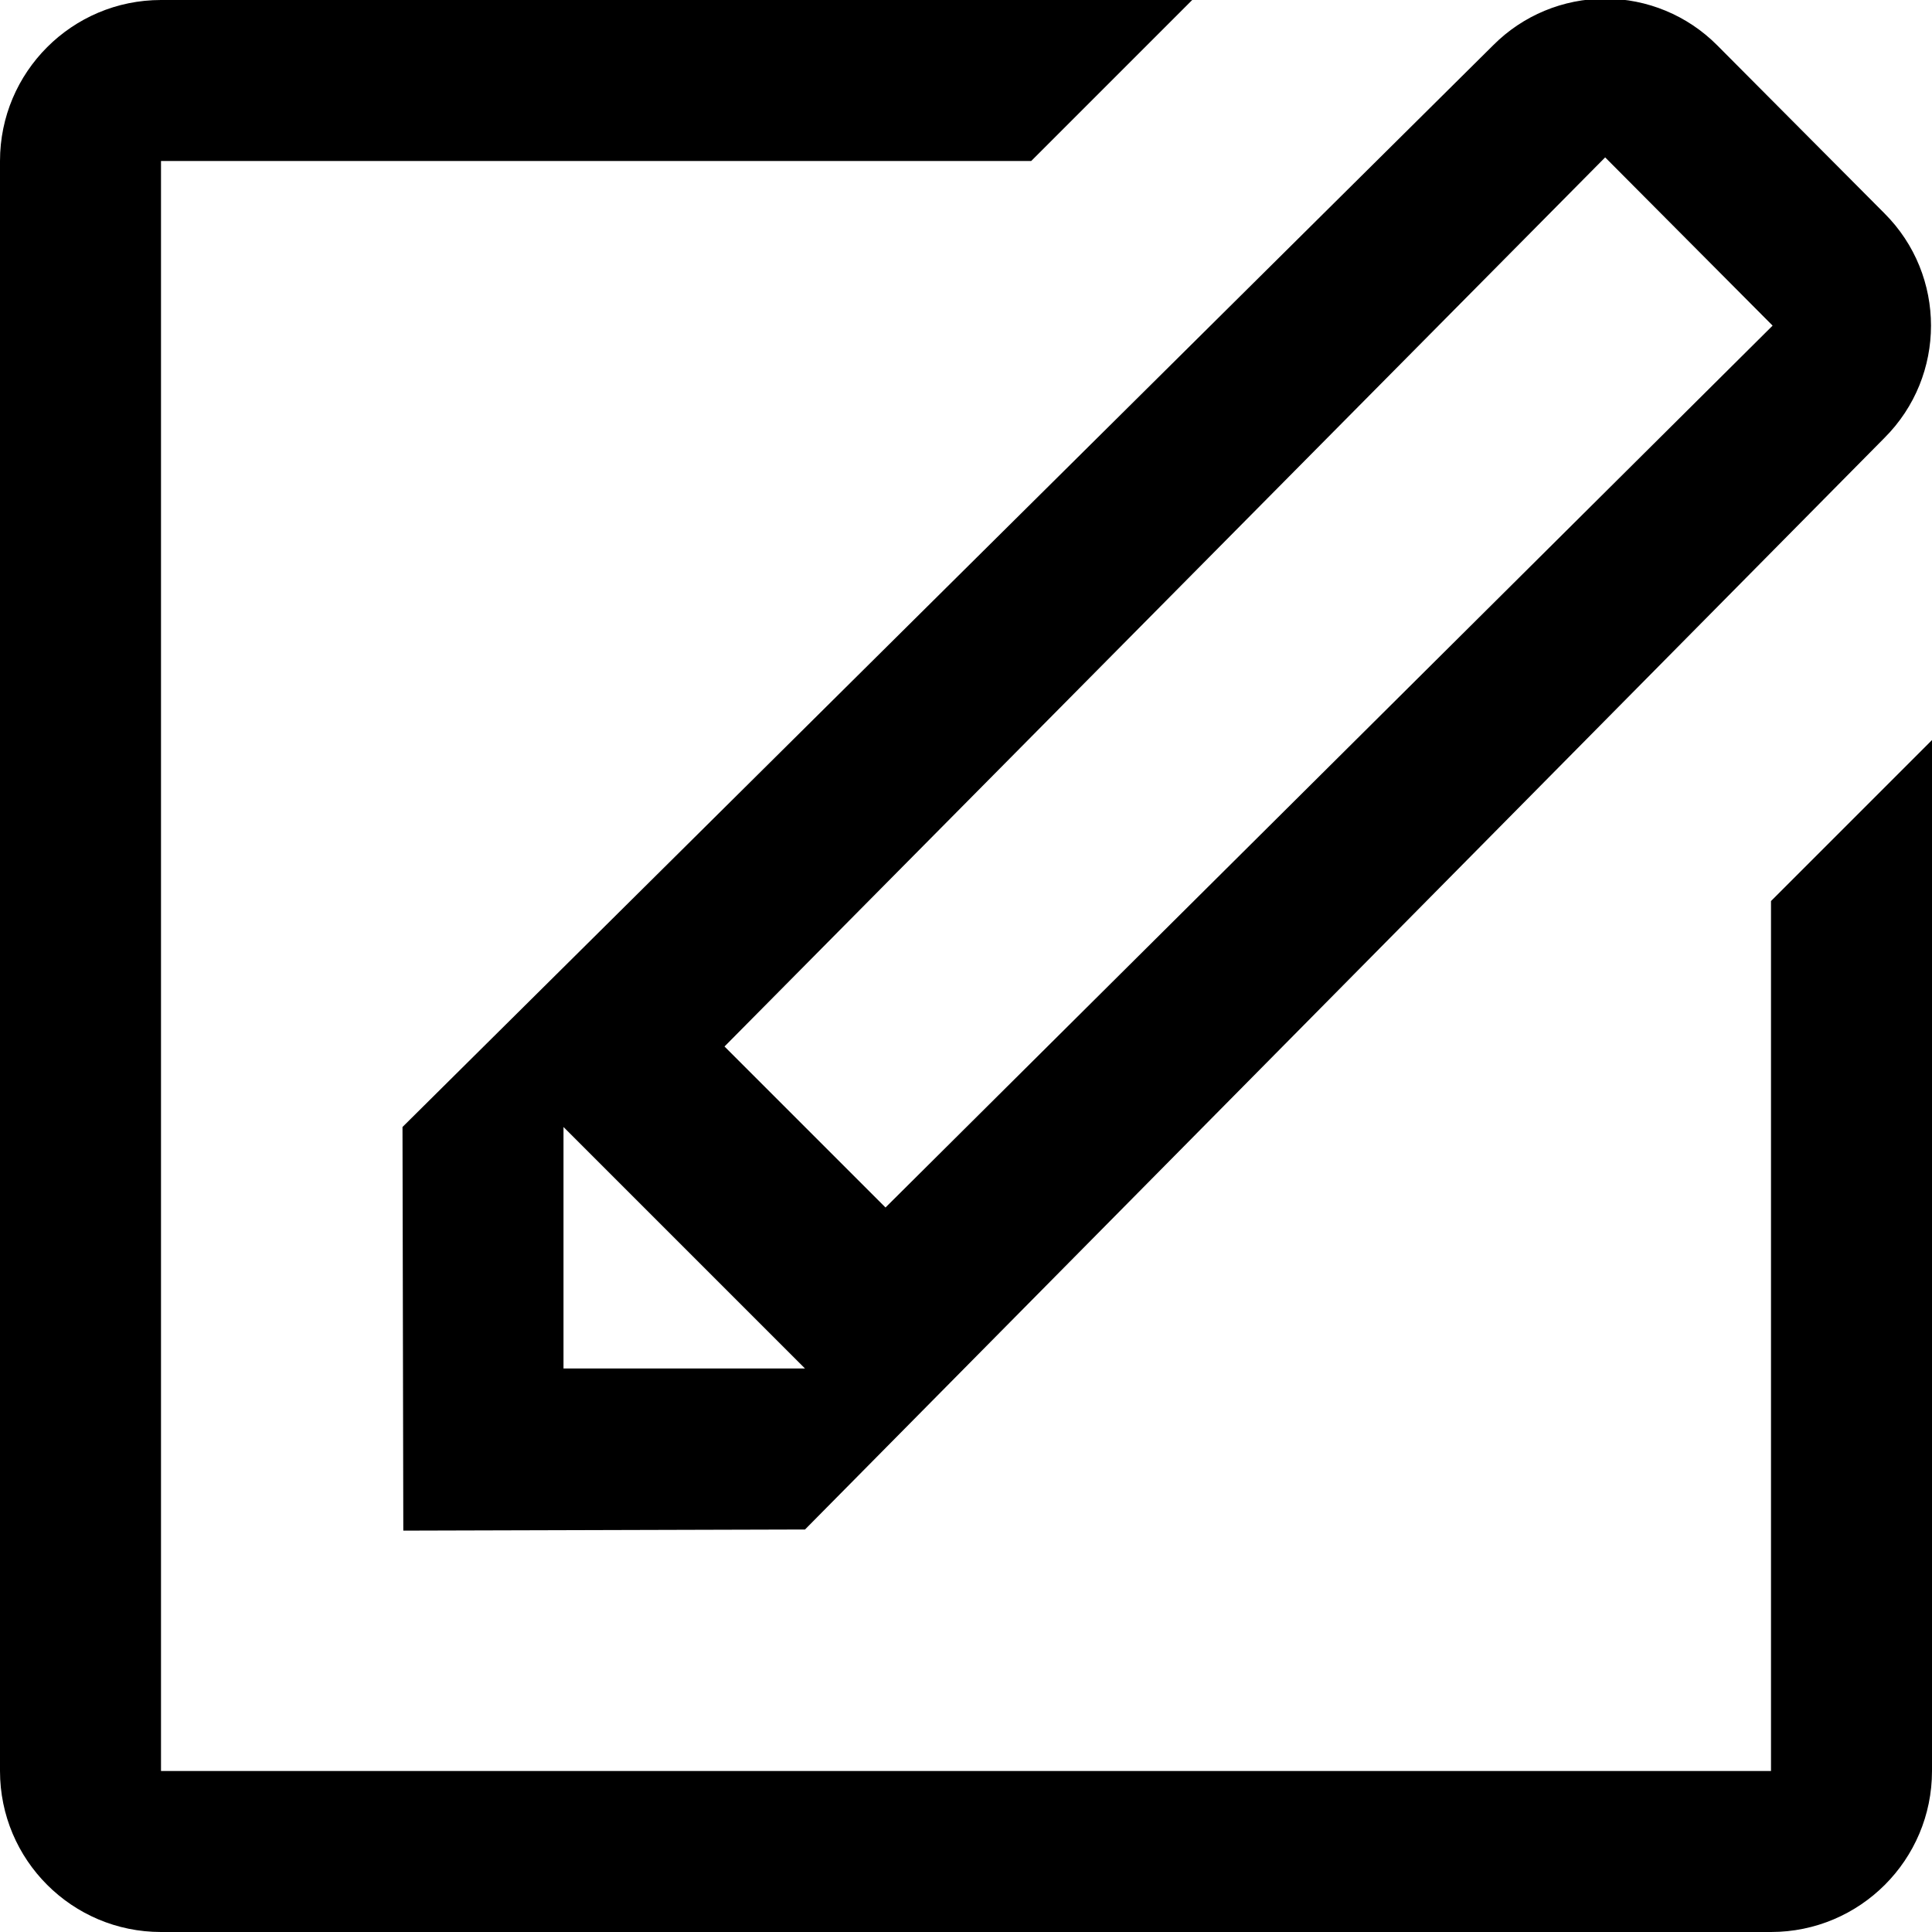
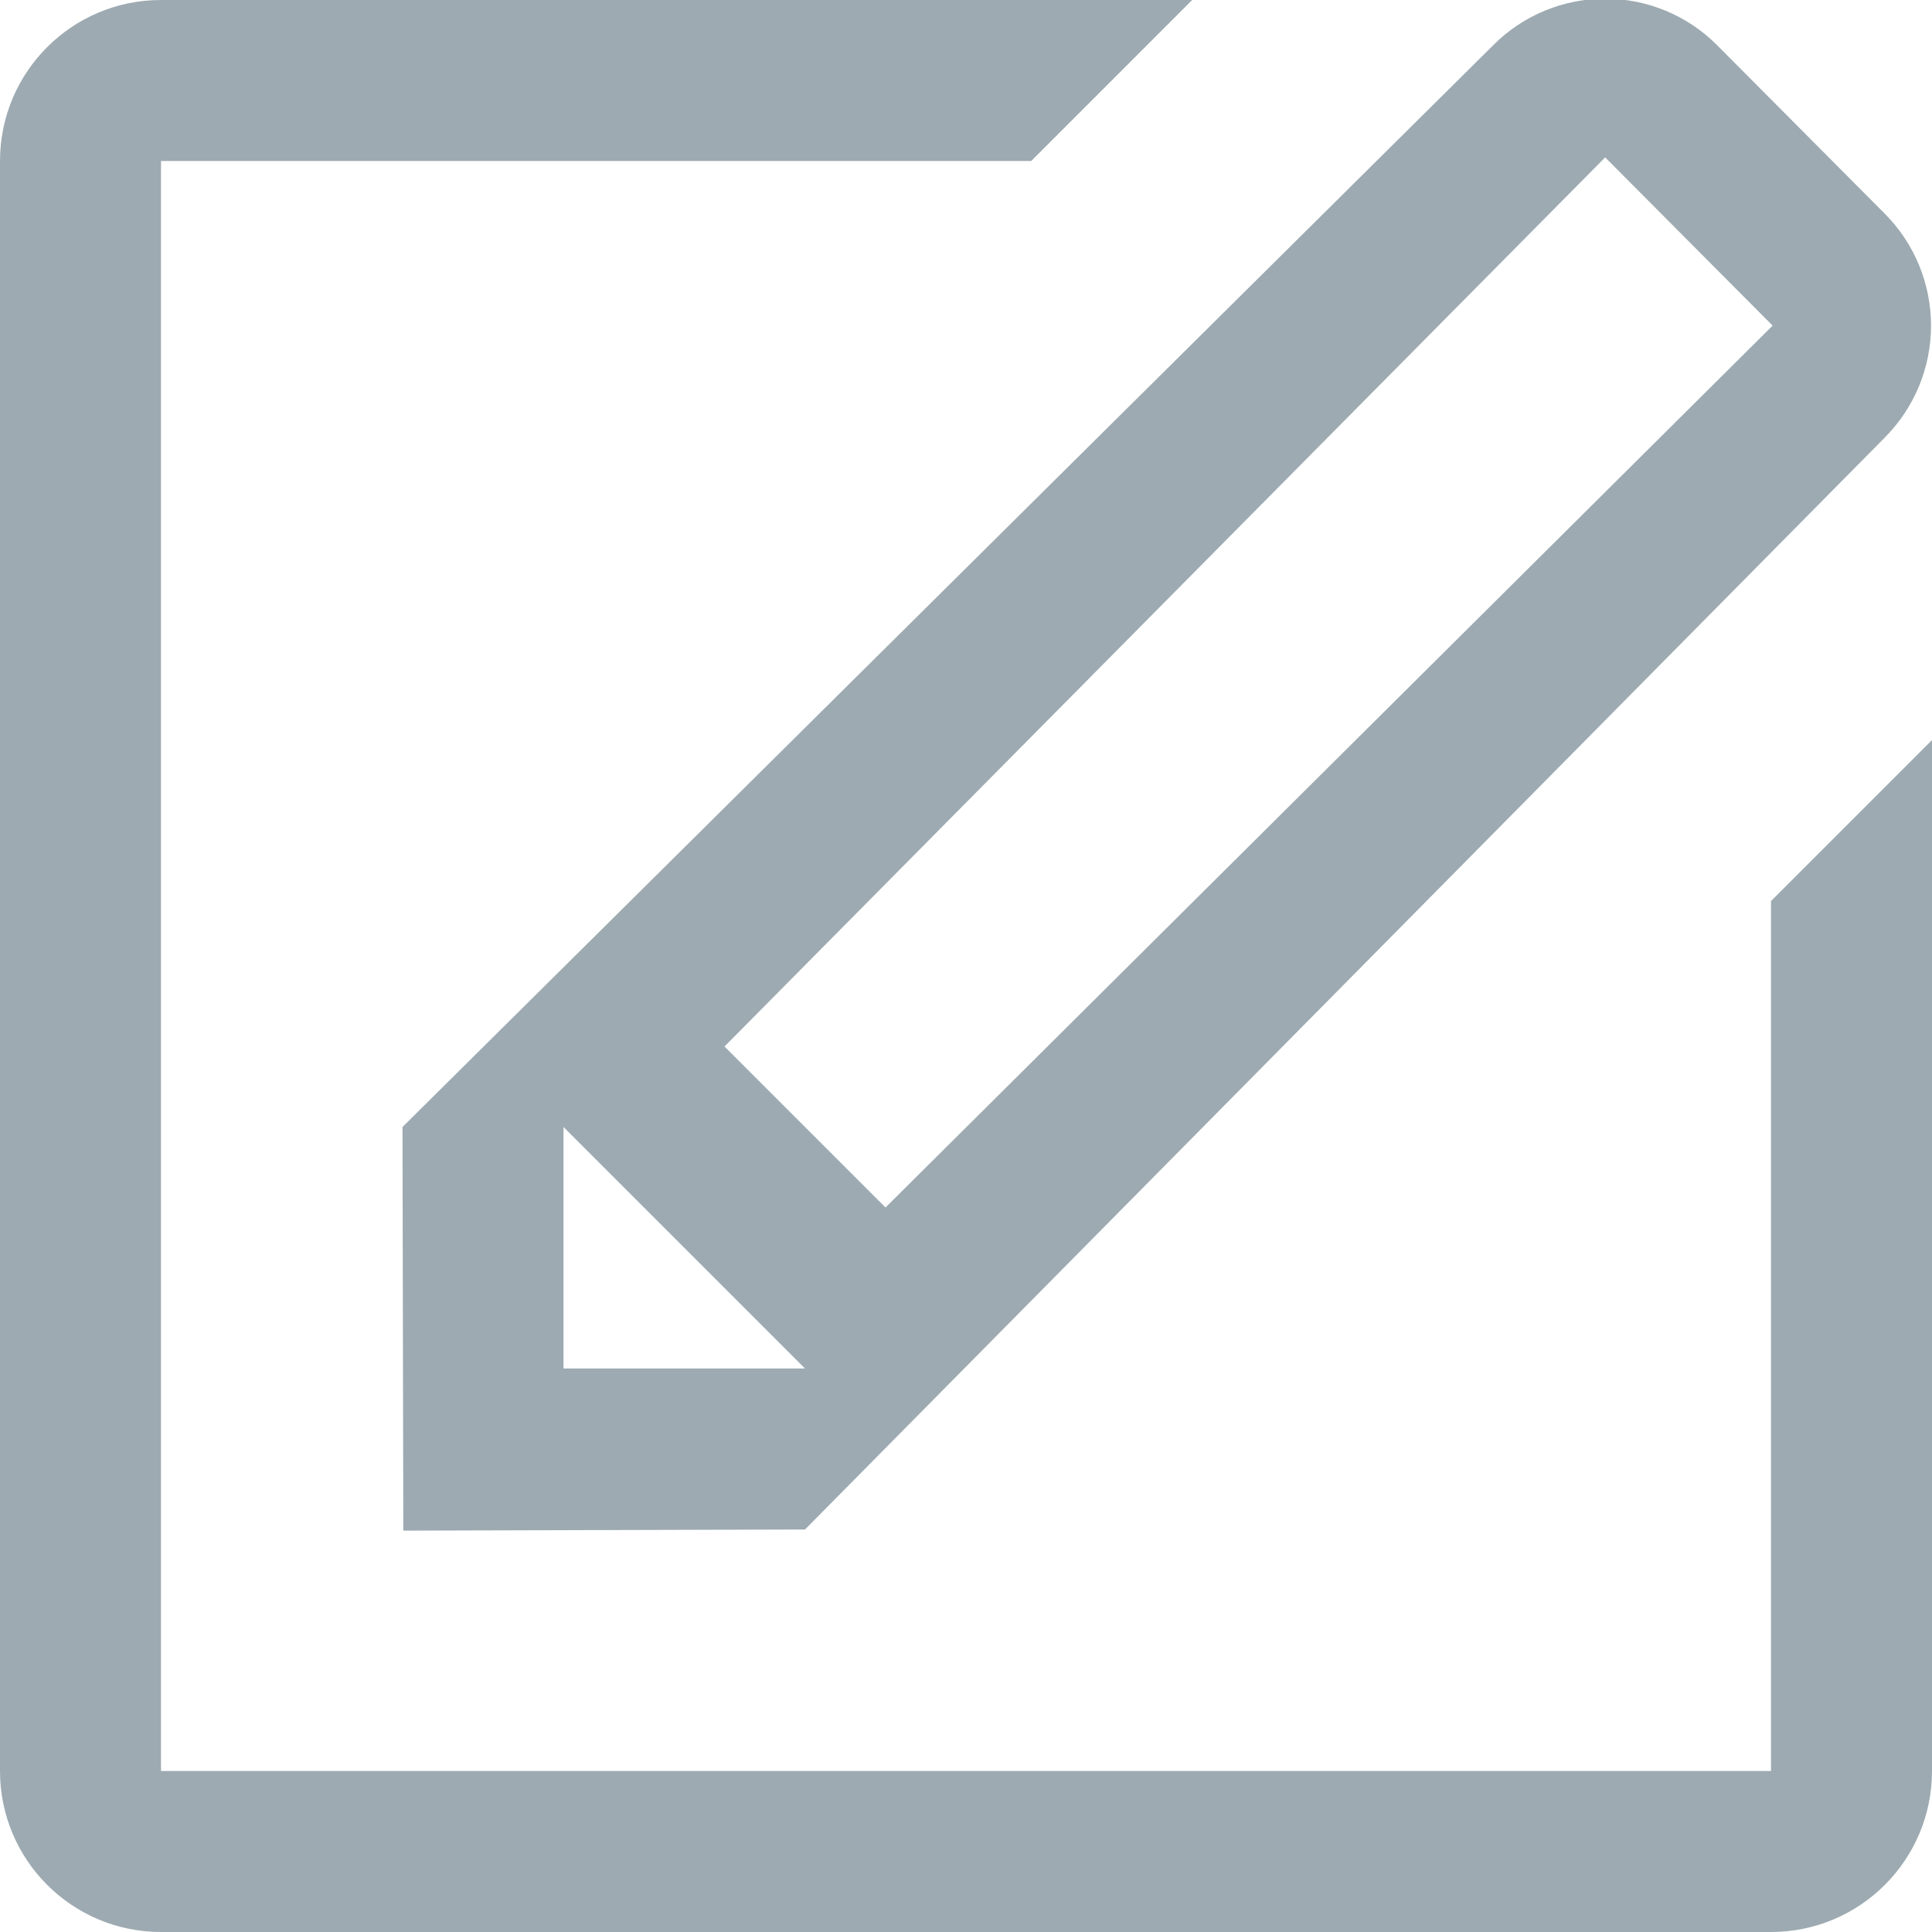
- <svg xmlns="http://www.w3.org/2000/svg" width="24" height="24" viewBox="0 0 24 24">
-   <defs>
-     <style>
-       .cls-1 {
-         fill-rule: evenodd;
-       }
-     </style>
-   </defs>
-   <path id="write" class="cls-1" d="M1450,216h-20a2,2,0,0,1-2-2V194a2,2,0,0,1,2-2h12.81l-2,2H1430v20h20V203.193l2-2V214A2,2,0,0,1,1450,216Zm-12-5-4.99.014L1433,206l13.55-13.439a1.962,1.962,0,0,1,2.78,0l2.08,2.09a1.971,1.971,0,0,1,0,2.788Zm-3-2h3l-3-3v3Zm12.94-15.045L1437,205l2,2,11.02-10.955Z" transform="translate(-1428 -192)" />
+ <svg xmlns="http://www.w3.org/2000/svg" width="24px" height="24px" viewBox="0 0 24 24" version="1.1">
+   <g id="Page-1" stroke="none" stroke-width="1" fill="none" fill-rule="evenodd">
+     <g id="search" transform="translate(0, -63)" fill="#9DAAB1" fill-rule="nonzero">
+       <g id="edit" transform="translate(0, 62)">
+         <path d="M22,25 L2,25 C0.895,25 0,24.105 0,23 L0,3 C0,1.895 0.895,1 2,1 L14.81,1 L12.81,3 L2,3 L2,23 L22,23 L22,12.193 L24,10.193 L24,23 C24,24.105 23.105,25 22,25 Z M10,20 L5.01,20.014 L5,15 L18.55,1.561 C18.918,1.191 19.418,0.984 19.94,0.984 C20.462,0.984 20.962,1.191 21.33,1.561 L23.41,3.651 C23.78,4.021 23.988,4.522 23.988,5.045 C23.988,5.568 23.78,6.069 23.41,6.439 L10,20 Z M7,18 L10,18 L7,15 L7,18 Z M19.94,2.955 L9,14 L11,16 L22.02,5.045 L19.94,2.955 Z" id="write" />
+       </g>
+     </g>
+   </g>
</svg>
